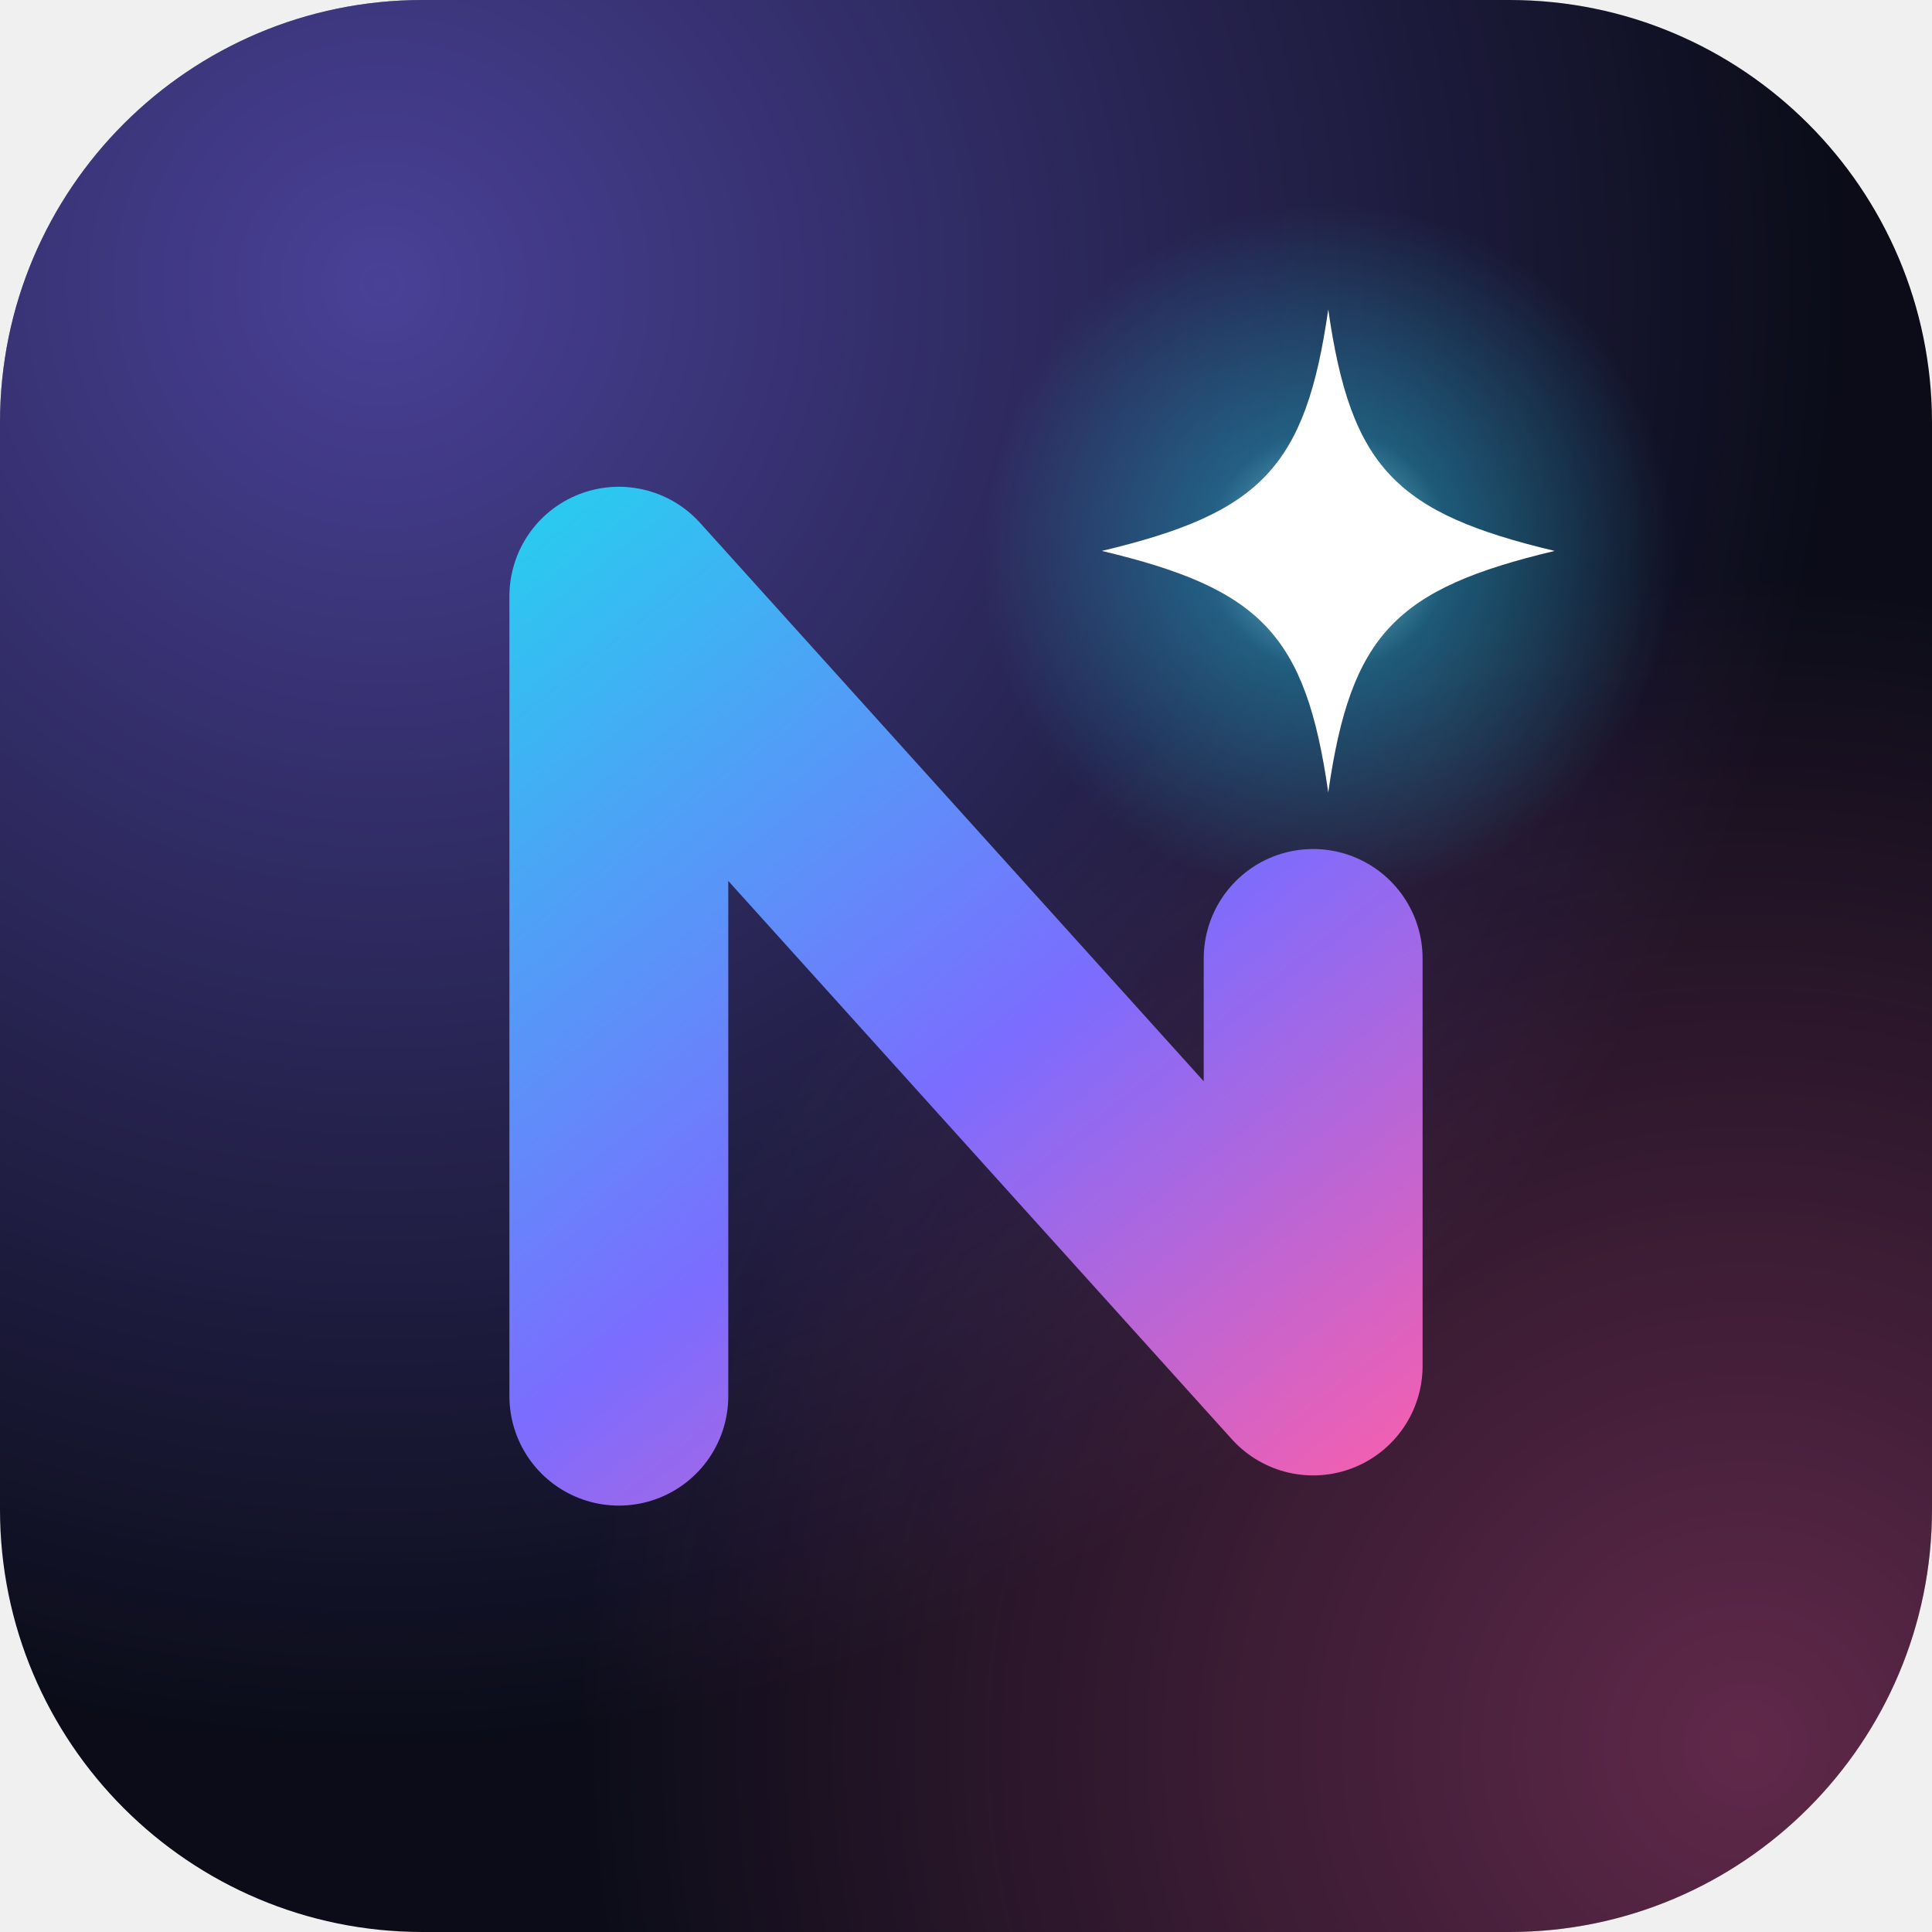
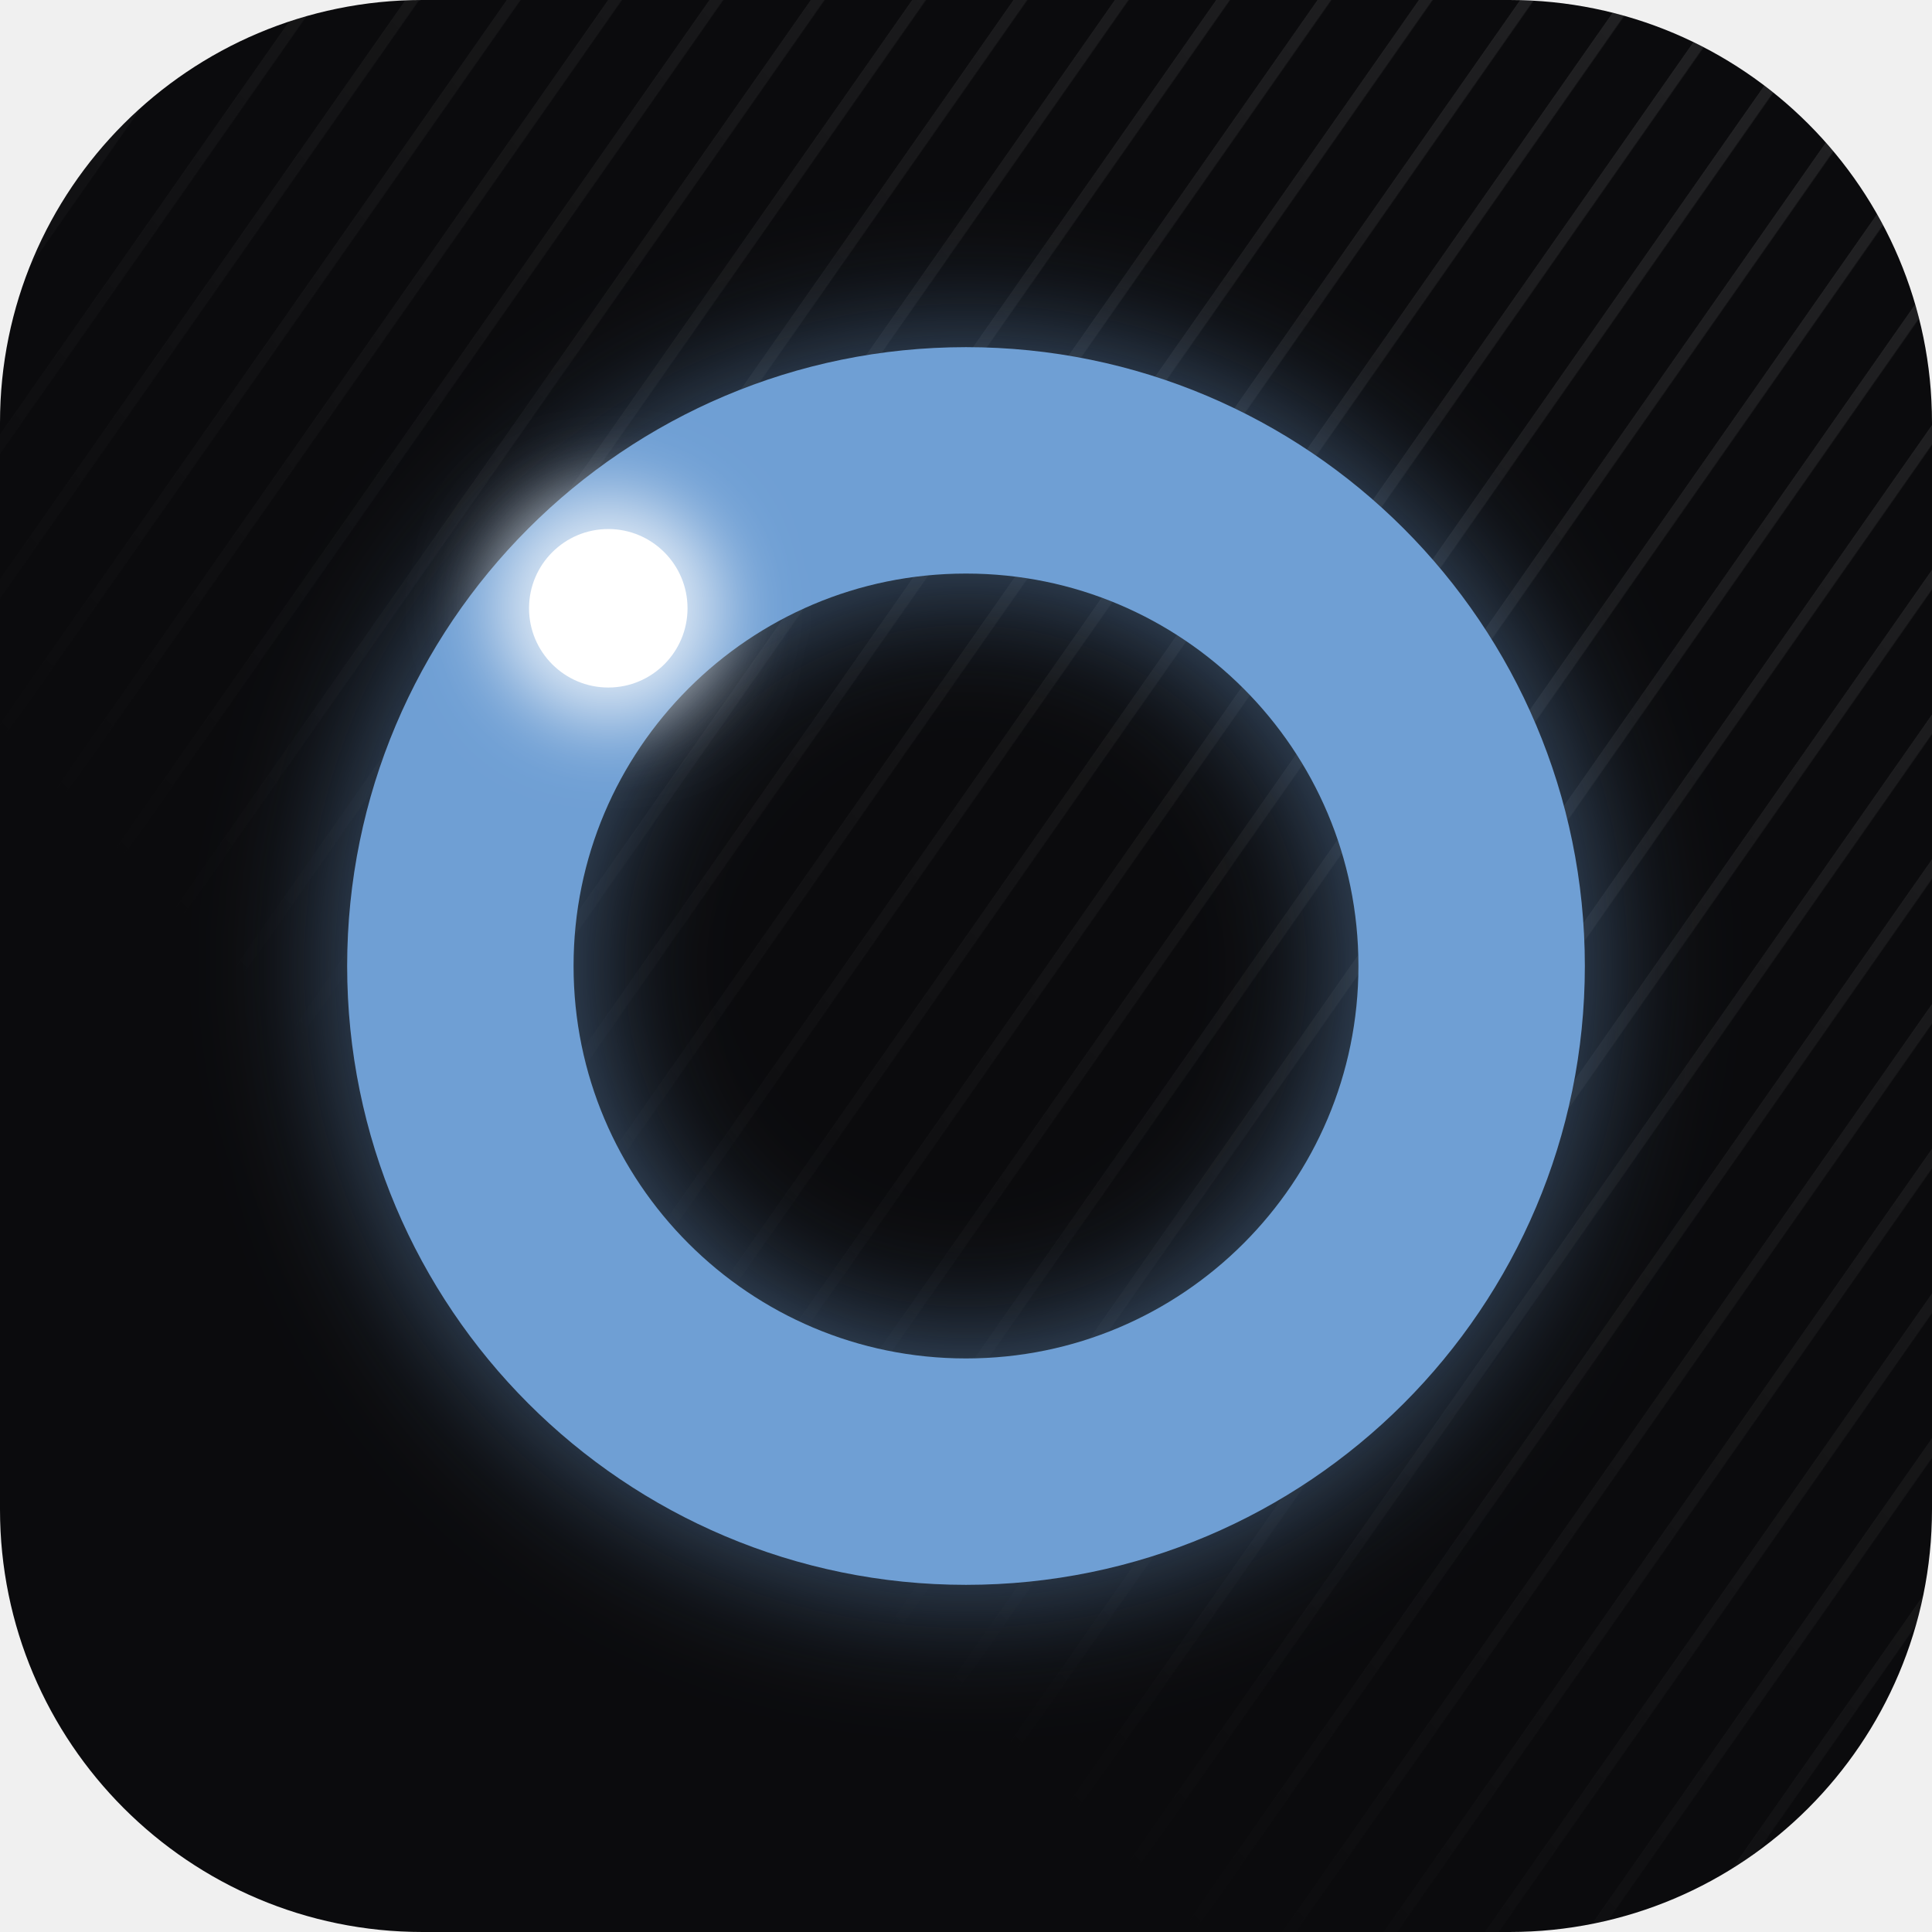
<svg xmlns="http://www.w3.org/2000/svg" viewBox="0 0 512 512">
  <defs>
-     <linearGradient id="g" gradientUnits="userSpaceOnUse" x1="150" y1="110" x2="380" y2="400">
-       <stop offset="0" stop-color="#22d3ee" />
-       <stop offset="0.55" stop-color="#7c6cff" />
-       <stop offset="1" stop-color="#ff5ea8" />
+     <clipPath id="r">
+       <rect width="512" height="512" rx="112" />
+     </clipPath>
+     <pattern id="slash" width="22" height="22" patternUnits="userSpaceOnUse" patternTransform="rotate(35)">
+       <rect width="3" height="22" fill="#ffffff" fill-opacity="0.1" />
+     </pattern>
+     <linearGradient id="fade" x1="1" y1="0" x2="0.3" y2="0.7">
+       <stop offset="0" stop-color="#ffffff" />
+       <stop offset="1" stop-color="#ffffff" stop-opacity="0" />
    </linearGradient>
-     <radialGradient id="a" cx="0.2" cy="0.15" r="0.75">
-       <stop offset="0" stop-color="#7c6cff" stop-opacity="0.55" />
-       <stop offset="1" stop-color="#7c6cff" stop-opacity="0" />
-     </radialGradient>
-     <radialGradient id="b" cx="0.9" cy="0.9" r="0.6">
-       <stop offset="0" stop-color="#ff5ea8" stop-opacity="0.35" />
-       <stop offset="1" stop-color="#ff5ea8" stop-opacity="0" />
-     </radialGradient>
-     <radialGradient id="s" cx="0.5" cy="0.5" r="0.5">
-       <stop offset="0" stop-color="#ffffff" stop-opacity="0.9" />
-       <stop offset="0.35" stop-color="#22d3ee" stop-opacity="0.35" />
-       <stop offset="1" stop-color="#22d3ee" stop-opacity="0" />
-     </radialGradient>
+     <mask id="m">
+       <rect width="512" height="512" fill="url(#fade)" />
+     </mask>
+     <filter id="glow" x="-50%" y="-50%" width="200%" height="200%">
+       <feGaussianBlur stdDeviation="18" />
+     </filter>
+     <filter id="glow-dot" x="-200%" y="-200%" width="500%" height="500%">
+       <feGaussianBlur stdDeviation="10" />
+     </filter>
  </defs>
-   <rect width="512" height="512" rx="112" fill="#0b0c18" />
-   <rect width="512" height="512" rx="112" fill="url(#a)" />
-   <rect width="512" height="512" rx="112" fill="url(#b)" />
-   <circle cx="352" cy="146" r="92" fill="url(#s)" />
-   <path d="M164 370 V158 L348 362 V254" fill="none" stroke="url(#g)" stroke-width="58" stroke-linecap="round" stroke-linejoin="round" />
-   <path d="M352 82 C358 124 370 136 412 146 C370 156 358 168 352 210 C346 168 334 156 292 146 C334 136 346 124 352 82 Z" fill="#ffffff" />
+   <g clip-path="url(#r)">
+     <rect width="512" height="512" fill="#0b0b0d" />
+     <rect width="512" height="512" fill="url(#slash)" mask="url(#m)" />
+     <circle cx="256" cy="256" r="134" fill="none" stroke="#6f9fd4" stroke-width="60" opacity="0.55" filter="url(#glow)" />
+   </g>
+   <circle cx="256" cy="256" r="134" fill="none" stroke="#6f9fd4" stroke-width="60" />
+   <circle cx="161.2" cy="161.2" r="30" fill="#ffffff" opacity="0.8" filter="url(#glow-dot)" />
+   <circle cx="161.2" cy="161.2" r="21" fill="#ffffff" />
</svg>
